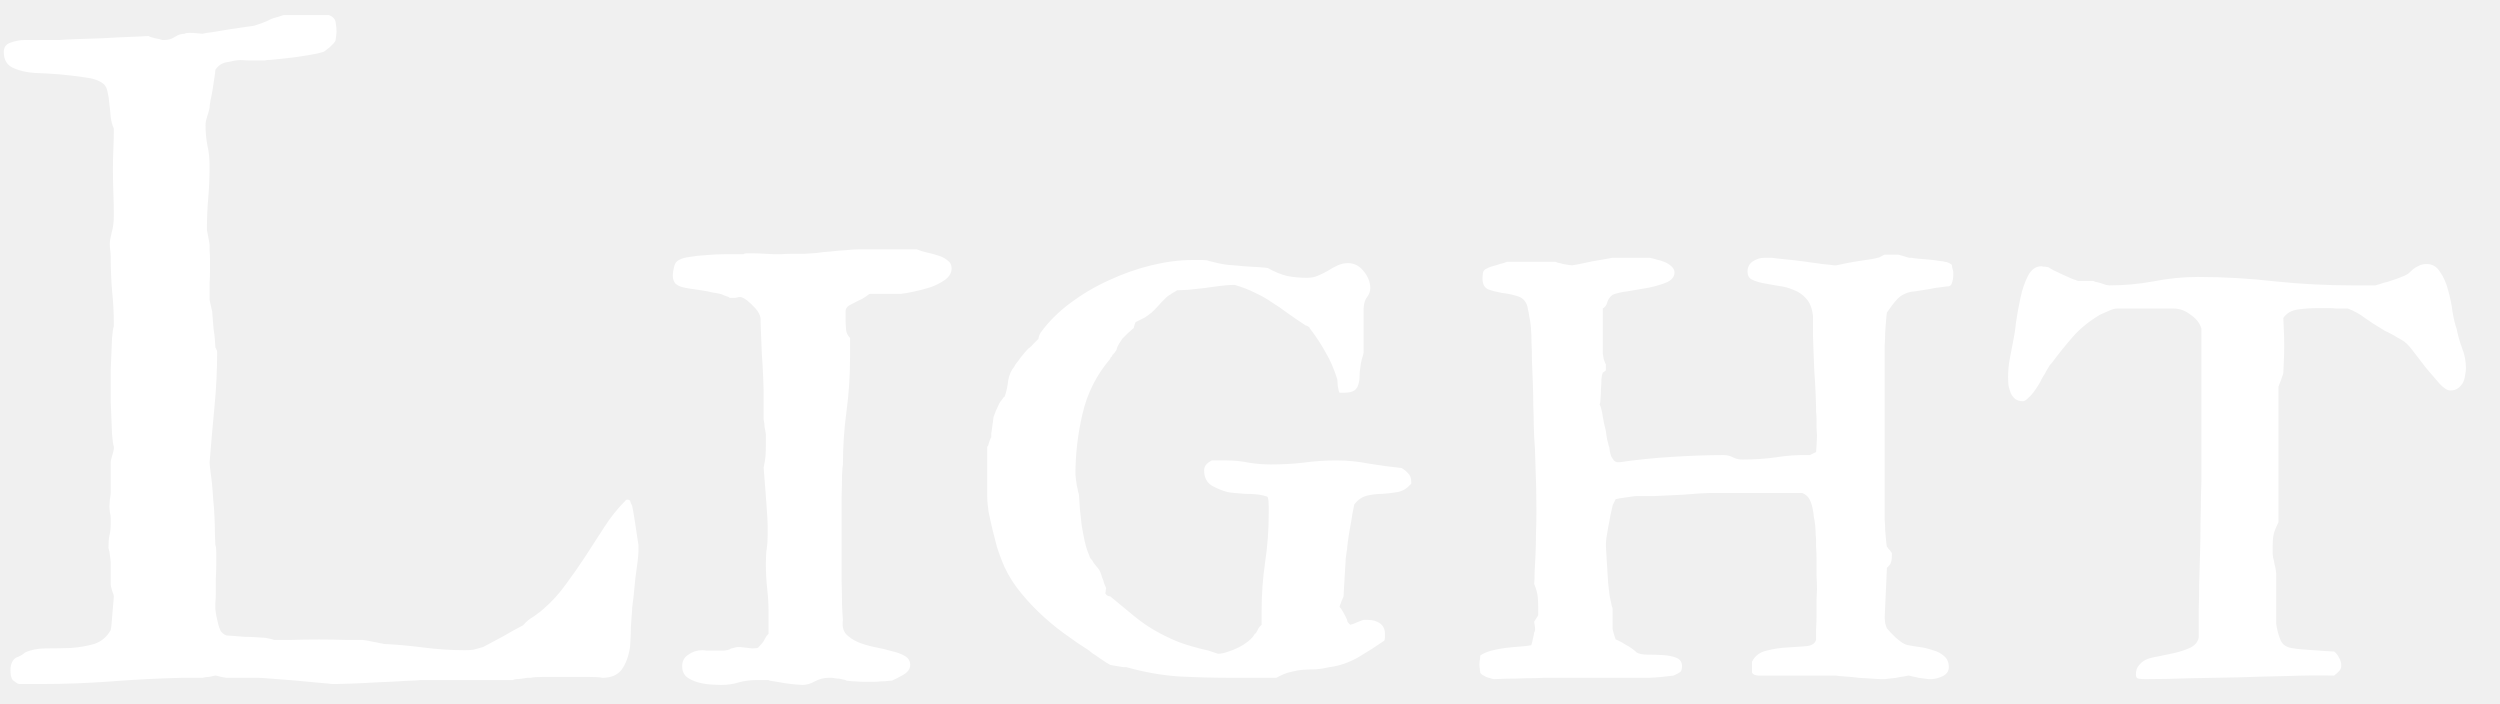
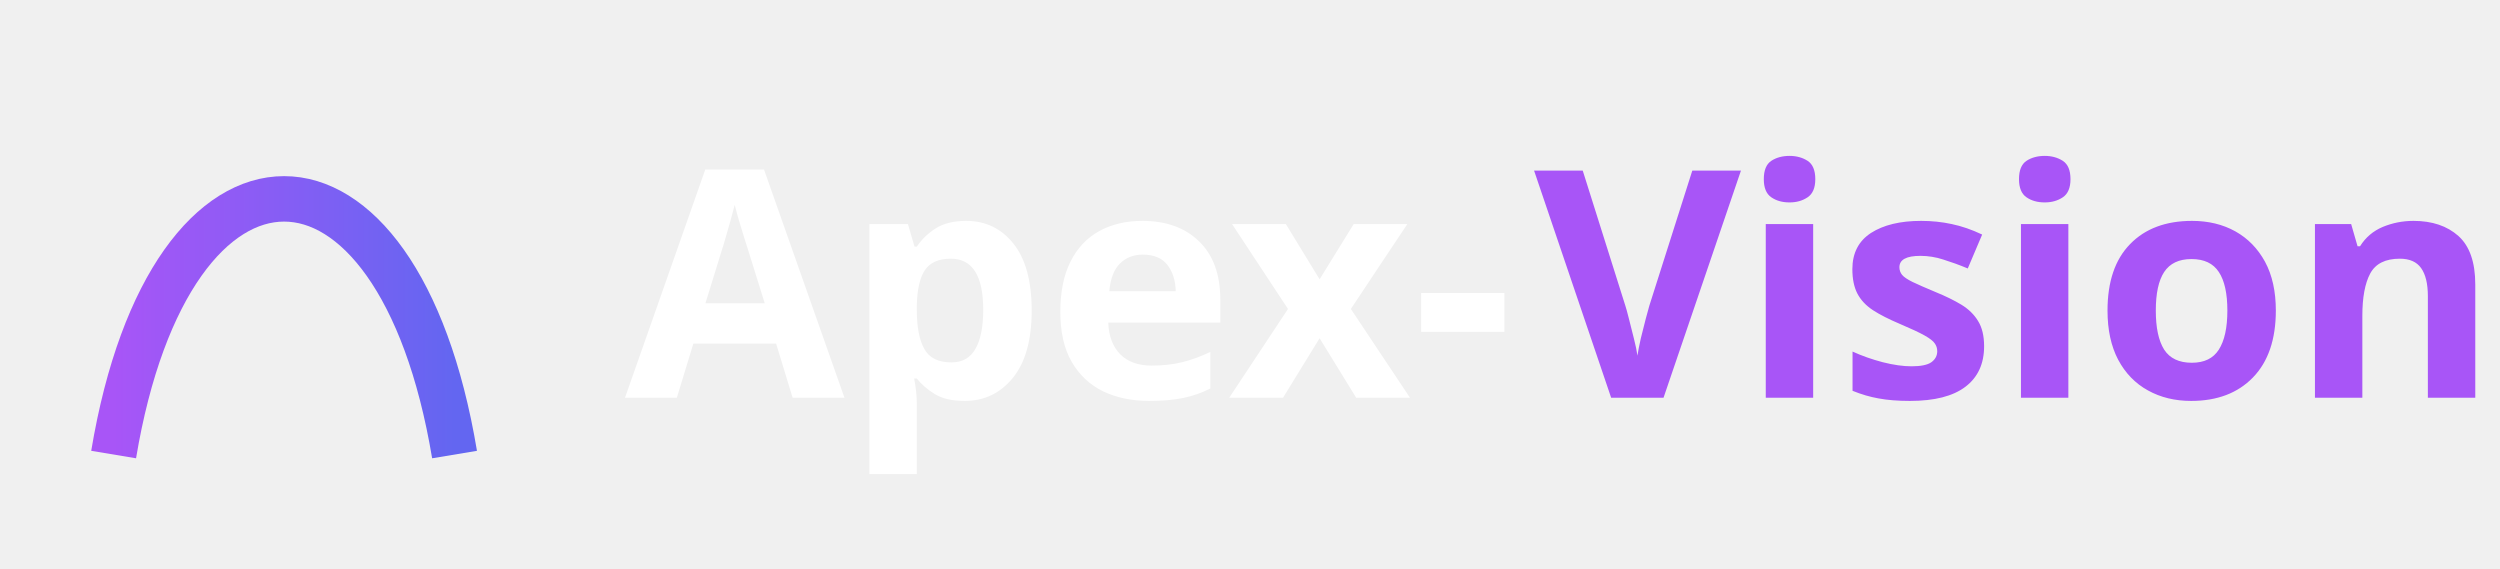
- <svg xmlns="http://www.w3.org/2000/svg" width="64" height="18" viewBox="0 0 64 18" fill="none">
-   <path d="M0.097 1.332C0.097 1.21 0.154 1.13 0.268 1.092C0.39 1.047 0.515 1.024 0.645 1.024H1.534C1.61 1.016 1.754 1.009 1.967 1.001C2.188 0.993 2.416 0.986 2.651 0.978C2.895 0.963 3.123 0.952 3.335 0.944C3.556 0.936 3.712 0.929 3.803 0.921C3.818 0.936 3.871 0.955 3.963 0.978C4.054 0.993 4.118 1.009 4.156 1.024H4.213C4.312 1.024 4.4 0.997 4.476 0.944C4.559 0.891 4.643 0.864 4.726 0.864C4.742 0.849 4.787 0.841 4.863 0.841C4.924 0.841 4.989 0.845 5.057 0.853C5.126 0.86 5.167 0.864 5.183 0.864C5.243 0.849 5.338 0.834 5.468 0.818C5.604 0.796 5.741 0.773 5.878 0.75C6.023 0.727 6.152 0.708 6.266 0.693C6.387 0.678 6.467 0.666 6.505 0.659C6.513 0.659 6.536 0.651 6.574 0.636C6.619 0.621 6.665 0.606 6.71 0.59C6.764 0.568 6.809 0.549 6.847 0.533C6.893 0.511 6.923 0.495 6.939 0.488C6.969 0.473 7.03 0.454 7.121 0.431C7.212 0.4 7.262 0.385 7.269 0.385H7.851H8.421C8.52 0.423 8.577 0.484 8.592 0.568C8.607 0.651 8.615 0.731 8.615 0.807C8.615 0.837 8.611 0.879 8.603 0.932C8.596 0.978 8.592 1.009 8.592 1.024C8.592 1.039 8.577 1.066 8.546 1.104C8.516 1.134 8.482 1.168 8.444 1.206C8.406 1.237 8.368 1.267 8.33 1.297C8.299 1.32 8.276 1.332 8.261 1.332C8.2 1.354 8.102 1.377 7.965 1.4C7.828 1.423 7.683 1.446 7.531 1.468C7.387 1.484 7.246 1.499 7.11 1.514C6.98 1.529 6.889 1.537 6.836 1.537C6.828 1.537 6.809 1.541 6.779 1.548C6.748 1.548 6.71 1.548 6.665 1.548C6.574 1.548 6.471 1.548 6.357 1.548C6.251 1.541 6.182 1.537 6.152 1.537C6.045 1.544 5.928 1.563 5.798 1.594C5.677 1.617 5.582 1.681 5.513 1.788C5.513 1.826 5.506 1.89 5.49 1.981C5.475 2.073 5.46 2.172 5.445 2.278C5.43 2.377 5.411 2.476 5.388 2.574C5.373 2.666 5.365 2.726 5.365 2.757C5.365 2.772 5.354 2.818 5.331 2.894C5.308 2.962 5.297 3 5.297 3.008C5.289 3.03 5.281 3.057 5.274 3.087C5.266 3.118 5.262 3.16 5.262 3.213C5.262 3.388 5.278 3.555 5.308 3.715C5.346 3.874 5.365 4.053 5.365 4.251C5.365 4.532 5.354 4.805 5.331 5.071C5.308 5.33 5.297 5.596 5.297 5.87C5.297 5.885 5.3 5.911 5.308 5.949C5.316 5.98 5.323 6.018 5.331 6.063C5.338 6.109 5.346 6.151 5.354 6.189C5.361 6.227 5.365 6.253 5.365 6.269C5.365 6.284 5.365 6.33 5.365 6.406C5.373 6.474 5.376 6.554 5.376 6.645C5.376 6.736 5.376 6.835 5.376 6.941C5.376 7.048 5.373 7.15 5.365 7.249C5.365 7.348 5.365 7.436 5.365 7.512C5.365 7.588 5.365 7.641 5.365 7.671C5.365 7.671 5.369 7.69 5.376 7.728C5.384 7.759 5.392 7.793 5.399 7.831C5.407 7.861 5.414 7.895 5.422 7.933C5.43 7.964 5.433 7.979 5.433 7.979C5.433 8.009 5.437 8.066 5.445 8.15C5.452 8.234 5.46 8.325 5.468 8.424C5.483 8.515 5.494 8.606 5.502 8.697C5.509 8.781 5.513 8.846 5.513 8.891L5.536 8.937C5.551 8.967 5.559 8.99 5.559 9.005C5.559 9.476 5.536 9.948 5.49 10.419C5.445 10.89 5.403 11.365 5.365 11.844C5.365 11.867 5.369 11.909 5.376 11.97C5.384 12.023 5.392 12.084 5.399 12.152C5.407 12.213 5.414 12.274 5.422 12.335C5.43 12.395 5.433 12.437 5.433 12.46C5.441 12.521 5.449 12.623 5.456 12.768C5.471 12.905 5.483 13.053 5.49 13.213C5.498 13.372 5.502 13.524 5.502 13.669C5.509 13.806 5.513 13.9 5.513 13.954C5.528 13.976 5.536 14.037 5.536 14.136C5.536 14.227 5.536 14.334 5.536 14.455C5.536 14.569 5.532 14.687 5.525 14.809C5.525 14.931 5.525 15.048 5.525 15.162C5.525 15.269 5.521 15.364 5.513 15.447C5.513 15.523 5.513 15.573 5.513 15.596C5.521 15.634 5.528 15.687 5.536 15.755C5.551 15.824 5.566 15.892 5.582 15.96C5.597 16.029 5.62 16.093 5.65 16.154C5.688 16.207 5.737 16.246 5.798 16.268C5.829 16.268 5.89 16.272 5.981 16.28C6.072 16.287 6.167 16.295 6.266 16.303C6.372 16.303 6.471 16.306 6.562 16.314C6.653 16.322 6.714 16.325 6.745 16.325C6.775 16.325 6.824 16.333 6.893 16.348C6.961 16.363 7.003 16.375 7.018 16.382C7.102 16.382 7.246 16.382 7.452 16.382C7.664 16.375 7.9 16.371 8.159 16.371C8.402 16.371 8.63 16.375 8.843 16.382C9.056 16.382 9.204 16.382 9.287 16.382C9.295 16.382 9.322 16.386 9.367 16.394C9.42 16.401 9.477 16.413 9.538 16.428C9.599 16.436 9.656 16.447 9.709 16.462C9.77 16.47 9.808 16.477 9.823 16.485C10.15 16.5 10.488 16.531 10.838 16.576C11.195 16.622 11.545 16.645 11.887 16.645C11.986 16.645 12.062 16.641 12.115 16.633C12.176 16.618 12.259 16.595 12.366 16.565C12.541 16.474 12.712 16.382 12.879 16.291C13.046 16.192 13.217 16.097 13.392 16.006C13.438 15.953 13.479 15.911 13.518 15.881C13.556 15.85 13.594 15.824 13.632 15.801C13.67 15.778 13.708 15.752 13.746 15.721C13.791 15.691 13.844 15.649 13.905 15.596C14.126 15.406 14.319 15.193 14.487 14.957C14.662 14.722 14.829 14.482 14.988 14.239C15.148 13.988 15.308 13.741 15.467 13.498C15.627 13.247 15.809 13.019 16.015 12.813C16.015 12.798 16.034 12.791 16.072 12.791H16.083C16.083 12.791 16.098 12.798 16.129 12.813L16.151 12.882C16.159 12.897 16.167 12.912 16.174 12.928C16.182 12.943 16.186 12.958 16.186 12.973C16.193 12.996 16.205 13.053 16.22 13.144C16.235 13.228 16.25 13.323 16.265 13.429C16.281 13.536 16.296 13.638 16.311 13.737C16.326 13.836 16.338 13.908 16.345 13.954V14.022V14.113C16.345 14.151 16.338 14.239 16.323 14.376C16.307 14.505 16.288 14.649 16.265 14.809C16.25 14.969 16.235 15.12 16.22 15.265C16.205 15.402 16.193 15.493 16.186 15.539C16.186 15.561 16.182 15.622 16.174 15.721C16.167 15.82 16.159 15.93 16.151 16.052C16.151 16.166 16.148 16.276 16.14 16.382C16.132 16.481 16.129 16.542 16.129 16.565C16.091 16.808 16.018 17.002 15.912 17.146C15.806 17.283 15.642 17.352 15.422 17.352C15.353 17.336 15.232 17.329 15.057 17.329C14.882 17.329 14.696 17.329 14.498 17.329C14.3 17.329 14.114 17.329 13.939 17.329C13.765 17.329 13.647 17.336 13.586 17.352C13.571 17.352 13.54 17.352 13.495 17.352C13.457 17.359 13.411 17.367 13.358 17.374C13.305 17.382 13.255 17.386 13.21 17.386C13.172 17.393 13.145 17.401 13.13 17.409H10.781C10.728 17.416 10.591 17.424 10.371 17.431C10.158 17.447 9.93 17.458 9.686 17.466C9.443 17.481 9.211 17.492 8.991 17.5C8.778 17.507 8.645 17.511 8.592 17.511H8.558H8.501C8.455 17.504 8.337 17.492 8.147 17.477C7.965 17.462 7.763 17.443 7.543 17.42C7.33 17.405 7.132 17.39 6.95 17.374C6.767 17.359 6.653 17.352 6.608 17.352H5.798C5.783 17.352 5.737 17.344 5.661 17.329C5.585 17.306 5.536 17.295 5.513 17.295C5.513 17.295 5.494 17.298 5.456 17.306C5.426 17.314 5.392 17.321 5.354 17.329C5.316 17.329 5.278 17.333 5.24 17.34C5.209 17.348 5.19 17.352 5.183 17.352H4.647C4.054 17.367 3.457 17.397 2.857 17.443C2.264 17.488 1.663 17.511 1.055 17.511H0.508C0.493 17.511 0.474 17.507 0.451 17.5C0.436 17.492 0.394 17.462 0.325 17.409C0.31 17.393 0.295 17.359 0.28 17.306C0.272 17.253 0.268 17.203 0.268 17.158C0.268 17.074 0.283 17.002 0.314 16.941C0.352 16.873 0.401 16.831 0.462 16.816C0.477 16.808 0.508 16.793 0.553 16.77C0.599 16.74 0.629 16.717 0.645 16.702C0.797 16.633 0.975 16.599 1.18 16.599C1.393 16.599 1.606 16.595 1.819 16.588C2.032 16.572 2.229 16.538 2.412 16.485C2.594 16.424 2.735 16.306 2.834 16.131C2.841 16.101 2.849 16.044 2.857 15.96C2.864 15.869 2.872 15.778 2.879 15.687C2.887 15.588 2.895 15.501 2.902 15.425C2.91 15.341 2.914 15.288 2.914 15.265C2.914 15.242 2.898 15.193 2.868 15.117C2.845 15.033 2.834 14.984 2.834 14.969V14.376L2.8 14.113C2.792 14.098 2.788 14.083 2.788 14.068C2.781 14.053 2.777 14.037 2.777 14.022C2.777 13.9 2.784 13.798 2.8 13.714C2.822 13.631 2.834 13.536 2.834 13.429V13.247C2.834 13.216 2.826 13.167 2.811 13.099C2.803 13.03 2.8 12.988 2.8 12.973C2.8 12.95 2.803 12.893 2.811 12.802C2.826 12.711 2.834 12.65 2.834 12.62V11.844C2.834 11.806 2.849 11.738 2.879 11.639C2.91 11.54 2.921 11.472 2.914 11.434C2.898 11.396 2.883 11.289 2.868 11.115C2.86 10.94 2.849 10.659 2.834 10.271V9.484C2.849 9.096 2.86 8.819 2.868 8.652C2.883 8.485 2.898 8.386 2.914 8.355V8.298C2.914 8.009 2.898 7.721 2.868 7.432C2.845 7.143 2.834 6.854 2.834 6.565C2.834 6.512 2.83 6.459 2.822 6.406C2.815 6.352 2.811 6.299 2.811 6.246C2.811 6.177 2.826 6.082 2.857 5.961C2.895 5.832 2.914 5.683 2.914 5.516C2.914 5.326 2.91 5.132 2.902 4.935C2.895 4.729 2.891 4.528 2.891 4.33C2.891 4.155 2.895 3.984 2.902 3.817C2.91 3.642 2.914 3.468 2.914 3.293C2.876 3.209 2.849 3.11 2.834 2.996C2.826 2.882 2.815 2.772 2.8 2.666C2.792 2.552 2.777 2.449 2.754 2.358C2.739 2.259 2.701 2.187 2.64 2.141C2.534 2.058 2.378 2.004 2.172 1.981C1.975 1.951 1.754 1.924 1.511 1.902C1.306 1.886 1.097 1.875 0.884 1.867C0.679 1.852 0.508 1.814 0.371 1.753C0.188 1.685 0.097 1.544 0.097 1.332ZM17.463 17.055C17.463 16.926 17.516 16.827 17.622 16.759C17.729 16.683 17.847 16.645 17.976 16.645C18.006 16.645 18.044 16.648 18.09 16.656C18.135 16.656 18.17 16.656 18.192 16.656H18.432C18.439 16.656 18.474 16.656 18.535 16.656C18.603 16.648 18.652 16.637 18.683 16.622C18.698 16.607 18.728 16.595 18.774 16.588C18.827 16.572 18.861 16.565 18.877 16.565H18.922H18.956L19.253 16.599C19.344 16.599 19.397 16.591 19.412 16.576C19.428 16.561 19.462 16.523 19.515 16.462C19.546 16.424 19.568 16.386 19.584 16.348C19.606 16.303 19.637 16.261 19.675 16.223V15.698C19.675 15.478 19.663 15.269 19.64 15.071C19.618 14.866 19.606 14.653 19.606 14.433C19.606 14.258 19.614 14.129 19.629 14.045C19.644 13.954 19.652 13.84 19.652 13.703V13.623C19.652 13.593 19.652 13.543 19.652 13.475C19.652 13.406 19.648 13.311 19.64 13.19C19.633 13.061 19.622 12.897 19.606 12.7C19.591 12.502 19.572 12.259 19.549 11.97C19.572 11.863 19.587 11.772 19.595 11.696C19.602 11.613 19.606 11.518 19.606 11.411V11.115C19.606 11.107 19.602 11.084 19.595 11.046C19.587 11.008 19.58 10.966 19.572 10.921C19.572 10.875 19.568 10.837 19.561 10.807C19.553 10.769 19.549 10.746 19.549 10.738V10.009C19.549 9.955 19.546 9.841 19.538 9.667C19.53 9.484 19.519 9.29 19.504 9.085C19.496 8.88 19.488 8.69 19.481 8.515C19.473 8.332 19.47 8.207 19.47 8.139C19.454 8.055 19.409 7.971 19.333 7.888C19.257 7.804 19.184 7.736 19.116 7.683C19.04 7.629 18.983 7.603 18.945 7.603C18.922 7.603 18.899 7.607 18.877 7.614C18.854 7.622 18.823 7.626 18.785 7.626H18.683C18.668 7.61 18.626 7.591 18.557 7.569C18.489 7.538 18.447 7.523 18.432 7.523C18.409 7.515 18.348 7.504 18.249 7.489C18.158 7.466 18.059 7.447 17.953 7.432C17.847 7.417 17.744 7.401 17.645 7.386C17.554 7.371 17.497 7.359 17.474 7.352C17.406 7.337 17.345 7.306 17.292 7.261C17.246 7.207 17.223 7.139 17.223 7.055C17.223 6.995 17.235 6.919 17.257 6.827C17.28 6.736 17.322 6.679 17.383 6.656C17.444 6.618 17.535 6.592 17.657 6.577C17.786 6.554 17.926 6.539 18.078 6.531C18.23 6.516 18.39 6.508 18.557 6.508C18.724 6.508 18.884 6.508 19.036 6.508C19.051 6.493 19.078 6.485 19.116 6.485C19.162 6.485 19.207 6.485 19.253 6.485C19.359 6.485 19.473 6.489 19.595 6.497C19.716 6.504 19.793 6.508 19.823 6.508C19.846 6.508 19.903 6.508 19.994 6.508C20.085 6.501 20.184 6.497 20.29 6.497C20.404 6.497 20.511 6.497 20.61 6.497C20.709 6.489 20.769 6.485 20.792 6.485C20.8 6.485 20.845 6.482 20.929 6.474C21.02 6.459 21.127 6.447 21.248 6.44C21.37 6.425 21.499 6.413 21.636 6.406C21.773 6.39 21.894 6.383 22.001 6.383H23.472C23.54 6.413 23.624 6.44 23.723 6.463C23.829 6.485 23.928 6.512 24.019 6.542C24.118 6.573 24.198 6.615 24.258 6.668C24.327 6.713 24.361 6.782 24.361 6.873C24.361 6.979 24.308 7.074 24.201 7.158C24.095 7.234 23.97 7.299 23.825 7.352C23.681 7.397 23.536 7.436 23.392 7.466C23.247 7.496 23.137 7.515 23.061 7.523H22.274C22.259 7.523 22.217 7.55 22.149 7.603C22.081 7.648 22.031 7.675 22.001 7.683C21.894 7.736 21.807 7.781 21.738 7.819C21.678 7.857 21.647 7.907 21.647 7.968V8.184C21.647 8.26 21.651 8.344 21.659 8.435C21.666 8.519 21.701 8.591 21.761 8.652V9.165C21.761 9.621 21.731 10.077 21.67 10.533C21.609 10.982 21.579 11.434 21.579 11.89C21.571 11.913 21.564 12.004 21.556 12.164C21.556 12.323 21.552 12.509 21.545 12.722C21.545 12.928 21.545 13.14 21.545 13.361C21.545 13.581 21.545 13.76 21.545 13.897C21.545 13.965 21.545 14.094 21.545 14.284C21.545 14.467 21.545 14.665 21.545 14.877C21.552 15.09 21.556 15.292 21.556 15.482C21.564 15.664 21.571 15.793 21.579 15.869C21.556 16.021 21.583 16.143 21.659 16.234C21.742 16.318 21.845 16.386 21.966 16.439C22.096 16.493 22.236 16.534 22.388 16.565C22.548 16.595 22.692 16.629 22.822 16.667C22.959 16.698 23.073 16.74 23.164 16.793C23.255 16.846 23.301 16.922 23.301 17.021C23.301 17.12 23.244 17.203 23.13 17.272C23.023 17.333 22.936 17.378 22.867 17.409C22.845 17.424 22.803 17.431 22.742 17.431C22.681 17.439 22.616 17.443 22.548 17.443C22.487 17.45 22.43 17.454 22.377 17.454C22.324 17.454 22.29 17.454 22.274 17.454C22.229 17.454 22.172 17.454 22.103 17.454C22.035 17.454 21.966 17.45 21.898 17.443C21.837 17.443 21.78 17.439 21.727 17.431C21.681 17.431 21.655 17.424 21.647 17.409C21.64 17.409 21.621 17.405 21.59 17.397C21.56 17.39 21.526 17.382 21.488 17.374C21.45 17.374 21.412 17.371 21.374 17.363C21.336 17.355 21.313 17.352 21.305 17.352H21.203C21.089 17.352 20.974 17.382 20.86 17.443C20.754 17.504 20.648 17.534 20.541 17.534C20.518 17.534 20.461 17.53 20.37 17.523C20.279 17.515 20.184 17.504 20.085 17.488C19.994 17.473 19.907 17.458 19.823 17.443C19.739 17.435 19.69 17.424 19.675 17.409H19.378C19.219 17.409 19.067 17.428 18.922 17.466C18.785 17.511 18.633 17.534 18.466 17.534C18.398 17.534 18.306 17.53 18.192 17.523C18.078 17.515 17.968 17.496 17.862 17.466C17.755 17.435 17.66 17.39 17.577 17.329C17.501 17.26 17.463 17.169 17.463 17.055ZM25.273 11.434C25.288 11.434 25.303 11.4 25.319 11.331C25.342 11.255 25.361 11.21 25.376 11.194C25.376 11.179 25.376 11.149 25.376 11.103C25.383 11.05 25.391 10.997 25.399 10.944C25.406 10.883 25.414 10.829 25.421 10.784C25.429 10.731 25.433 10.697 25.433 10.681C25.44 10.659 25.452 10.628 25.467 10.59C25.482 10.544 25.501 10.499 25.524 10.453C25.547 10.408 25.566 10.366 25.581 10.328C25.604 10.29 25.623 10.263 25.638 10.248C25.646 10.233 25.657 10.218 25.672 10.202C25.687 10.172 25.703 10.157 25.718 10.157C25.763 10.028 25.794 9.891 25.809 9.746C25.832 9.602 25.885 9.48 25.969 9.381C25.976 9.359 25.995 9.328 26.026 9.29C26.064 9.245 26.098 9.199 26.128 9.153C26.166 9.108 26.201 9.066 26.231 9.028C26.269 8.982 26.299 8.948 26.322 8.925C26.33 8.925 26.345 8.914 26.368 8.891C26.398 8.868 26.425 8.842 26.448 8.811C26.478 8.781 26.505 8.754 26.527 8.732C26.558 8.701 26.577 8.682 26.584 8.675C26.584 8.659 26.592 8.629 26.607 8.583C26.615 8.561 26.626 8.538 26.641 8.515C26.839 8.241 27.09 7.99 27.394 7.762C27.698 7.534 28.025 7.34 28.375 7.181C28.732 7.014 29.097 6.884 29.469 6.793C29.842 6.702 30.195 6.656 30.529 6.656C30.59 6.656 30.67 6.656 30.769 6.656C30.868 6.656 30.925 6.664 30.94 6.679L31.179 6.736C31.233 6.751 31.32 6.767 31.442 6.782C31.571 6.789 31.704 6.801 31.841 6.816C31.978 6.824 32.103 6.831 32.217 6.839C32.339 6.846 32.419 6.854 32.456 6.862C32.631 6.96 32.798 7.029 32.958 7.067C33.118 7.097 33.285 7.112 33.46 7.112C33.566 7.112 33.661 7.093 33.745 7.055C33.836 7.017 33.92 6.976 33.996 6.93C34.079 6.877 34.163 6.831 34.247 6.793C34.33 6.755 34.418 6.736 34.509 6.736C34.669 6.736 34.801 6.805 34.908 6.941C35.022 7.078 35.079 7.223 35.079 7.375C35.079 7.458 35.052 7.534 34.999 7.603C34.946 7.664 34.916 7.762 34.908 7.899V9.028C34.908 9.043 34.893 9.1 34.862 9.199C34.84 9.29 34.828 9.351 34.828 9.381C34.813 9.465 34.805 9.549 34.805 9.632C34.805 9.708 34.794 9.781 34.771 9.849C34.756 9.91 34.722 9.959 34.669 9.997C34.615 10.035 34.528 10.054 34.406 10.054H34.292C34.277 10.031 34.262 9.974 34.247 9.883C34.239 9.792 34.235 9.735 34.235 9.712C34.152 9.446 34.053 9.218 33.939 9.028C33.832 8.83 33.696 8.621 33.528 8.401C33.528 8.386 33.513 8.37 33.483 8.355C33.46 8.34 33.441 8.332 33.426 8.332C33.251 8.218 33.095 8.112 32.958 8.013C32.829 7.914 32.696 7.823 32.559 7.74C32.43 7.648 32.289 7.569 32.137 7.5C31.993 7.424 31.818 7.356 31.613 7.295H31.567H31.533C31.48 7.295 31.385 7.302 31.248 7.318C31.119 7.333 30.978 7.352 30.826 7.375C30.682 7.39 30.541 7.405 30.404 7.42C30.275 7.428 30.184 7.432 30.13 7.432C30.115 7.447 30.085 7.466 30.039 7.489C29.994 7.512 29.967 7.531 29.959 7.546C29.944 7.546 29.914 7.565 29.868 7.603C29.83 7.641 29.785 7.686 29.731 7.74C29.686 7.793 29.64 7.842 29.595 7.888C29.556 7.933 29.53 7.96 29.515 7.968C29.507 7.983 29.48 8.006 29.435 8.036C29.397 8.066 29.355 8.097 29.309 8.127C29.264 8.15 29.218 8.173 29.173 8.196C29.127 8.218 29.097 8.234 29.081 8.241C29.074 8.241 29.062 8.264 29.047 8.31C29.032 8.355 29.024 8.386 29.024 8.401C29.017 8.401 28.998 8.416 28.967 8.447C28.945 8.469 28.914 8.496 28.876 8.526C28.846 8.557 28.815 8.587 28.785 8.618C28.755 8.648 28.736 8.667 28.728 8.675C28.72 8.69 28.694 8.732 28.648 8.8C28.61 8.868 28.591 8.91 28.591 8.925C28.591 8.948 28.572 8.982 28.534 9.028C28.504 9.066 28.485 9.085 28.477 9.085C28.477 9.108 28.466 9.127 28.443 9.142C28.428 9.157 28.42 9.172 28.42 9.188C28.07 9.598 27.835 10.066 27.713 10.59C27.592 11.107 27.531 11.624 27.531 12.141C27.531 12.164 27.535 12.202 27.542 12.255C27.55 12.308 27.557 12.365 27.565 12.426C27.58 12.479 27.592 12.532 27.599 12.585C27.614 12.631 27.622 12.662 27.622 12.677C27.63 12.775 27.637 12.893 27.645 13.03C27.66 13.159 27.675 13.296 27.69 13.441C27.713 13.585 27.74 13.726 27.77 13.863C27.801 13.999 27.839 14.117 27.884 14.216C27.884 14.231 27.896 14.258 27.918 14.296C27.949 14.326 27.975 14.364 27.998 14.41C28.029 14.448 28.055 14.482 28.078 14.512C28.108 14.543 28.124 14.562 28.124 14.569C28.139 14.585 28.154 14.611 28.169 14.649C28.184 14.687 28.2 14.733 28.215 14.786C28.238 14.832 28.253 14.877 28.261 14.923C28.276 14.961 28.287 14.988 28.295 15.003C28.31 15.033 28.317 15.052 28.317 15.06C28.317 15.075 28.314 15.09 28.306 15.105C28.306 15.12 28.306 15.136 28.306 15.151C28.299 15.166 28.295 15.178 28.295 15.185C28.302 15.2 28.314 15.216 28.329 15.231C28.352 15.254 28.382 15.265 28.42 15.265C28.641 15.447 28.838 15.611 29.013 15.755C29.188 15.9 29.366 16.025 29.549 16.131C29.731 16.238 29.933 16.337 30.153 16.428C30.374 16.512 30.636 16.588 30.94 16.656L31.179 16.736C31.248 16.736 31.328 16.721 31.419 16.69C31.518 16.66 31.613 16.622 31.704 16.576C31.795 16.531 31.879 16.477 31.955 16.417C32.031 16.356 32.088 16.291 32.126 16.223C32.141 16.223 32.16 16.2 32.183 16.154C32.206 16.101 32.225 16.067 32.24 16.052L32.297 15.995V15.653C32.297 15.219 32.327 14.797 32.388 14.387C32.449 13.976 32.479 13.566 32.479 13.156C32.479 13.118 32.479 13.053 32.479 12.962C32.479 12.863 32.472 12.787 32.456 12.734C32.456 12.719 32.434 12.707 32.388 12.7C32.35 12.684 32.32 12.677 32.297 12.677C32.282 12.669 32.232 12.662 32.149 12.654C32.065 12.646 31.974 12.643 31.875 12.643C31.784 12.635 31.692 12.627 31.601 12.62C31.51 12.612 31.453 12.604 31.43 12.597C31.301 12.566 31.168 12.513 31.031 12.437C30.894 12.354 30.826 12.224 30.826 12.05C30.826 11.989 30.841 11.939 30.872 11.901C30.902 11.863 30.951 11.825 31.02 11.787H31.396C31.594 11.787 31.784 11.806 31.966 11.844C32.156 11.875 32.346 11.89 32.536 11.89C32.818 11.89 33.095 11.875 33.369 11.844C33.642 11.806 33.924 11.787 34.212 11.787C34.494 11.787 34.767 11.814 35.033 11.867C35.307 11.913 35.588 11.951 35.877 11.981C35.946 12.019 36.002 12.065 36.048 12.118C36.101 12.164 36.128 12.24 36.128 12.346C36.128 12.354 36.128 12.365 36.128 12.38C36.128 12.395 36.12 12.403 36.105 12.403C36.014 12.509 35.904 12.574 35.775 12.597C35.645 12.62 35.516 12.635 35.387 12.643C35.258 12.643 35.128 12.658 34.999 12.688C34.87 12.719 34.76 12.794 34.669 12.916C34.661 12.962 34.646 13.038 34.623 13.144C34.608 13.251 34.589 13.365 34.566 13.486C34.543 13.608 34.524 13.726 34.509 13.84C34.494 13.946 34.486 14.018 34.486 14.056C34.478 14.087 34.467 14.163 34.452 14.284C34.444 14.406 34.437 14.535 34.429 14.672C34.422 14.809 34.414 14.938 34.406 15.06C34.399 15.174 34.395 15.242 34.395 15.265C34.395 15.273 34.387 15.292 34.372 15.322C34.364 15.345 34.353 15.371 34.338 15.402C34.33 15.432 34.319 15.463 34.304 15.493C34.296 15.516 34.292 15.531 34.292 15.539C34.315 15.554 34.349 15.603 34.395 15.687C34.441 15.771 34.471 15.831 34.486 15.869C34.486 15.9 34.498 15.926 34.52 15.949L34.566 15.995C34.627 15.979 34.68 15.96 34.725 15.938C34.764 15.922 34.801 15.907 34.84 15.892C34.877 15.877 34.9 15.869 34.908 15.869H35.022C35.144 15.869 35.246 15.9 35.33 15.96C35.413 16.021 35.455 16.109 35.455 16.223V16.303C35.455 16.356 35.448 16.39 35.432 16.405C35.235 16.542 35.014 16.683 34.771 16.827C34.528 16.964 34.285 17.047 34.041 17.078C33.912 17.108 33.794 17.127 33.688 17.135C33.581 17.135 33.475 17.139 33.369 17.146C33.262 17.154 33.152 17.173 33.038 17.203C32.932 17.226 32.81 17.276 32.673 17.352H31.556C31.084 17.352 30.625 17.34 30.176 17.317C29.735 17.287 29.287 17.207 28.831 17.078C28.823 17.078 28.796 17.078 28.751 17.078C28.713 17.07 28.667 17.063 28.614 17.055C28.568 17.047 28.523 17.04 28.477 17.032C28.439 17.025 28.42 17.021 28.42 17.021C28.405 17.013 28.367 16.991 28.306 16.953C28.253 16.915 28.196 16.877 28.135 16.838C28.074 16.793 28.017 16.755 27.964 16.724C27.918 16.686 27.892 16.664 27.884 16.656C27.679 16.527 27.462 16.379 27.234 16.211C27.006 16.044 26.79 15.862 26.584 15.664C26.379 15.466 26.193 15.257 26.026 15.037C25.858 14.809 25.729 14.573 25.638 14.33C25.608 14.254 25.57 14.148 25.524 14.011C25.486 13.866 25.448 13.718 25.41 13.566C25.372 13.406 25.338 13.251 25.307 13.099C25.285 12.947 25.273 12.817 25.273 12.711V11.434ZM37.873 16.998C37.873 16.975 37.876 16.941 37.884 16.895C37.892 16.85 37.895 16.812 37.895 16.782C37.971 16.728 38.066 16.686 38.18 16.656C38.294 16.626 38.412 16.603 38.534 16.588C38.663 16.572 38.785 16.561 38.899 16.553C39.013 16.546 39.111 16.534 39.195 16.519C39.203 16.512 39.21 16.493 39.218 16.462C39.225 16.424 39.233 16.39 39.241 16.36C39.248 16.322 39.256 16.287 39.264 16.257C39.271 16.219 39.275 16.196 39.275 16.189C39.29 16.173 39.298 16.147 39.298 16.109C39.298 16.071 39.294 16.033 39.286 15.995C39.279 15.949 39.275 15.922 39.275 15.915C39.29 15.892 39.309 15.862 39.332 15.824C39.362 15.786 39.378 15.755 39.378 15.732V15.573C39.378 15.459 39.374 15.36 39.366 15.276C39.359 15.193 39.328 15.082 39.275 14.946C39.283 14.877 39.286 14.778 39.286 14.649C39.294 14.52 39.302 14.372 39.309 14.205C39.317 14.037 39.321 13.859 39.321 13.669C39.328 13.471 39.332 13.273 39.332 13.076C39.332 12.673 39.324 12.297 39.309 11.947C39.302 11.597 39.29 11.346 39.275 11.194C39.275 11.126 39.271 11.02 39.264 10.875C39.264 10.731 39.26 10.567 39.252 10.385C39.252 10.202 39.248 10.012 39.241 9.815C39.233 9.617 39.225 9.427 39.218 9.245C39.218 9.062 39.214 8.903 39.206 8.766C39.206 8.621 39.203 8.519 39.195 8.458C39.195 8.42 39.191 8.37 39.184 8.31C39.176 8.241 39.165 8.173 39.15 8.104C39.142 8.036 39.13 7.975 39.115 7.922C39.108 7.869 39.1 7.835 39.093 7.819C39.054 7.698 38.971 7.618 38.842 7.58C38.72 7.542 38.591 7.515 38.454 7.5C38.325 7.477 38.207 7.447 38.1 7.409C38.002 7.363 37.952 7.272 37.952 7.135C37.952 7.082 37.956 7.033 37.964 6.987C37.971 6.934 38.005 6.896 38.066 6.873C38.089 6.858 38.123 6.843 38.169 6.827C38.222 6.812 38.275 6.797 38.329 6.782C38.389 6.759 38.443 6.744 38.488 6.736C38.534 6.721 38.564 6.71 38.579 6.702H39.195H39.811C39.819 6.702 39.841 6.71 39.879 6.725C39.925 6.732 39.971 6.744 40.016 6.759C40.062 6.767 40.107 6.774 40.153 6.782C40.199 6.789 40.229 6.793 40.244 6.793C40.275 6.786 40.339 6.774 40.438 6.759C40.537 6.736 40.643 6.713 40.757 6.691C40.879 6.668 40.989 6.649 41.088 6.634C41.187 6.618 41.251 6.607 41.282 6.599H41.783H42.228C42.281 6.607 42.342 6.622 42.41 6.645C42.487 6.66 42.559 6.683 42.627 6.713C42.696 6.744 42.753 6.782 42.798 6.827C42.844 6.873 42.867 6.922 42.867 6.976C42.867 7.082 42.802 7.166 42.673 7.226C42.544 7.28 42.392 7.325 42.217 7.363C42.042 7.394 41.863 7.424 41.681 7.455C41.506 7.477 41.373 7.508 41.282 7.546C41.213 7.599 41.168 7.664 41.145 7.74C41.13 7.808 41.092 7.861 41.031 7.899V8.481V9.051C41.031 9.058 41.038 9.104 41.054 9.188C41.077 9.264 41.096 9.309 41.111 9.324V9.427V9.484C41.103 9.484 41.088 9.495 41.065 9.518C41.05 9.526 41.038 9.534 41.031 9.541C41.016 9.572 41.004 9.625 40.997 9.701C40.997 9.777 40.993 9.857 40.985 9.94C40.985 10.024 40.981 10.107 40.974 10.191C40.974 10.267 40.966 10.32 40.951 10.351C40.989 10.434 41.016 10.541 41.031 10.67C41.054 10.799 41.08 10.921 41.111 11.035C41.111 11.05 41.114 11.08 41.122 11.126C41.13 11.164 41.137 11.21 41.145 11.263C41.16 11.308 41.172 11.354 41.179 11.4C41.194 11.438 41.202 11.46 41.202 11.468C41.202 11.491 41.206 11.521 41.213 11.559C41.221 11.597 41.232 11.639 41.248 11.685C41.27 11.723 41.293 11.757 41.316 11.787C41.346 11.818 41.38 11.833 41.419 11.833H41.464C41.875 11.772 42.319 11.726 42.798 11.696C43.277 11.666 43.718 11.65 44.121 11.65C44.212 11.65 44.292 11.669 44.36 11.707C44.436 11.745 44.516 11.764 44.6 11.764C44.911 11.764 45.2 11.745 45.466 11.707C45.732 11.662 46.021 11.643 46.333 11.65L46.492 11.571C46.492 11.556 46.496 11.495 46.504 11.388C46.511 11.282 46.515 11.198 46.515 11.137C46.515 11.099 46.511 11.042 46.504 10.966C46.504 10.89 46.504 10.818 46.504 10.75C46.504 10.674 46.5 10.605 46.492 10.544C46.492 10.484 46.492 10.446 46.492 10.431C46.492 10.385 46.489 10.275 46.481 10.1C46.474 9.917 46.462 9.724 46.447 9.518C46.439 9.313 46.432 9.123 46.424 8.948C46.416 8.773 46.413 8.663 46.413 8.618V8.082C46.39 7.892 46.333 7.747 46.242 7.648C46.15 7.542 46.04 7.466 45.911 7.42C45.789 7.367 45.66 7.333 45.523 7.318C45.386 7.295 45.257 7.272 45.136 7.249C45.022 7.226 44.927 7.196 44.851 7.158C44.775 7.12 44.737 7.052 44.737 6.953C44.737 6.839 44.782 6.751 44.873 6.691C44.965 6.63 45.063 6.599 45.17 6.599H45.352C45.398 6.607 45.501 6.618 45.66 6.634C45.82 6.649 45.987 6.668 46.162 6.691C46.337 6.713 46.5 6.736 46.652 6.759C46.812 6.774 46.911 6.786 46.949 6.793H46.983H47.006C47.074 6.778 47.165 6.759 47.279 6.736C47.393 6.713 47.504 6.694 47.61 6.679C47.724 6.664 47.823 6.649 47.906 6.634C47.998 6.618 48.051 6.607 48.066 6.599C48.089 6.599 48.119 6.588 48.157 6.565C48.203 6.535 48.233 6.52 48.248 6.52H48.431H48.602L48.761 6.565C48.8 6.58 48.837 6.592 48.876 6.599C48.914 6.599 48.936 6.599 48.944 6.599C48.967 6.607 49.02 6.615 49.104 6.622C49.187 6.63 49.278 6.637 49.377 6.645C49.476 6.653 49.563 6.664 49.639 6.679C49.723 6.687 49.773 6.694 49.788 6.702C49.818 6.702 49.856 6.713 49.902 6.736C49.947 6.759 49.97 6.778 49.97 6.793C49.97 6.824 49.978 6.862 49.993 6.907C50.001 6.938 50.004 6.96 50.004 6.976C50.004 6.991 50.004 7.017 50.004 7.055C50.004 7.086 50.001 7.12 49.993 7.158C49.985 7.196 49.974 7.234 49.959 7.272C49.944 7.302 49.921 7.321 49.89 7.329C49.852 7.329 49.788 7.337 49.697 7.352C49.605 7.359 49.51 7.375 49.411 7.397C49.313 7.413 49.218 7.428 49.126 7.443C49.035 7.458 48.974 7.466 48.944 7.466C48.784 7.496 48.659 7.561 48.568 7.66C48.484 7.751 48.397 7.865 48.305 8.002C48.298 8.04 48.29 8.108 48.283 8.207C48.275 8.298 48.267 8.401 48.26 8.515C48.26 8.629 48.256 8.739 48.248 8.846C48.248 8.944 48.248 9.013 48.248 9.051V11.103V13.133C48.248 13.163 48.248 13.22 48.248 13.304C48.256 13.387 48.26 13.475 48.26 13.566C48.267 13.657 48.275 13.745 48.283 13.828C48.29 13.912 48.298 13.969 48.305 13.999C48.321 14.007 48.332 14.022 48.34 14.045C48.355 14.06 48.37 14.075 48.385 14.091L48.431 14.159V14.25C48.431 14.311 48.423 14.36 48.408 14.398C48.401 14.436 48.366 14.482 48.305 14.535L48.248 15.812C48.248 15.835 48.252 15.881 48.26 15.949C48.275 16.01 48.29 16.055 48.305 16.086C48.328 16.109 48.359 16.143 48.397 16.189C48.442 16.234 48.488 16.28 48.533 16.325C48.587 16.371 48.64 16.413 48.693 16.451C48.754 16.489 48.811 16.512 48.864 16.519C48.94 16.534 49.035 16.55 49.149 16.565C49.263 16.58 49.373 16.607 49.48 16.645C49.594 16.675 49.689 16.724 49.765 16.793C49.849 16.861 49.89 16.956 49.89 17.078C49.89 17.184 49.833 17.264 49.719 17.317C49.613 17.363 49.518 17.386 49.434 17.386H49.377C49.362 17.386 49.328 17.382 49.275 17.374C49.229 17.367 49.176 17.359 49.115 17.352C49.062 17.336 49.009 17.325 48.955 17.317C48.91 17.302 48.879 17.295 48.864 17.295C48.849 17.295 48.807 17.302 48.739 17.317C48.678 17.325 48.613 17.336 48.545 17.352C48.477 17.359 48.412 17.367 48.351 17.374C48.29 17.382 48.256 17.386 48.248 17.386H48.191H48.134C48.112 17.386 48.047 17.382 47.941 17.374C47.834 17.367 47.716 17.359 47.587 17.352C47.465 17.336 47.344 17.325 47.222 17.317C47.108 17.31 47.036 17.302 47.006 17.295H45.01C44.98 17.295 44.946 17.287 44.908 17.272C44.87 17.249 44.851 17.23 44.851 17.215V17.078V16.941C44.927 16.789 45.052 16.694 45.227 16.656C45.402 16.61 45.577 16.584 45.751 16.576C45.934 16.561 46.097 16.55 46.242 16.542C46.386 16.527 46.47 16.47 46.492 16.371C46.492 16.318 46.492 16.23 46.492 16.109C46.5 15.979 46.504 15.85 46.504 15.721C46.504 15.584 46.504 15.455 46.504 15.333C46.511 15.212 46.515 15.128 46.515 15.082C46.515 14.999 46.511 14.889 46.504 14.752C46.504 14.615 46.504 14.482 46.504 14.353C46.504 14.216 46.5 14.098 46.492 13.999C46.492 13.893 46.492 13.828 46.492 13.806C46.492 13.79 46.489 13.748 46.481 13.68C46.481 13.612 46.477 13.54 46.47 13.463C46.462 13.38 46.451 13.304 46.435 13.235C46.428 13.159 46.42 13.106 46.413 13.076C46.398 12.969 46.371 12.878 46.333 12.802C46.303 12.726 46.238 12.665 46.139 12.62H44.976H43.79C43.76 12.62 43.672 12.623 43.528 12.631C43.391 12.639 43.239 12.65 43.072 12.665C42.905 12.673 42.745 12.681 42.593 12.688C42.449 12.696 42.361 12.7 42.331 12.7H42.194H41.897C41.875 12.7 41.837 12.703 41.783 12.711C41.738 12.719 41.685 12.726 41.624 12.734C41.571 12.741 41.517 12.749 41.464 12.757C41.419 12.764 41.384 12.772 41.361 12.779C41.354 12.794 41.339 12.825 41.316 12.87C41.293 12.909 41.282 12.935 41.282 12.95C41.267 13.011 41.248 13.095 41.225 13.201C41.209 13.3 41.191 13.403 41.168 13.509C41.153 13.608 41.137 13.699 41.122 13.783C41.114 13.859 41.111 13.904 41.111 13.919C41.111 13.973 41.114 14.056 41.122 14.17C41.13 14.284 41.137 14.41 41.145 14.547C41.153 14.676 41.16 14.801 41.168 14.923C41.183 15.044 41.194 15.143 41.202 15.219C41.202 15.227 41.206 15.25 41.213 15.288C41.221 15.318 41.228 15.352 41.236 15.39C41.244 15.428 41.251 15.466 41.259 15.504C41.274 15.542 41.282 15.565 41.282 15.573V15.926V16.086C41.282 16.109 41.293 16.158 41.316 16.234C41.339 16.31 41.354 16.356 41.361 16.371C41.369 16.371 41.396 16.382 41.441 16.405C41.495 16.428 41.548 16.458 41.601 16.496C41.662 16.527 41.719 16.561 41.772 16.599C41.825 16.637 41.867 16.671 41.897 16.702C41.958 16.74 42.053 16.759 42.182 16.759C42.312 16.759 42.441 16.762 42.57 16.77C42.699 16.778 42.813 16.8 42.912 16.838C43.011 16.877 43.06 16.949 43.06 17.055C43.06 17.123 43.045 17.173 43.015 17.203C42.984 17.226 42.927 17.256 42.844 17.295C42.623 17.325 42.41 17.344 42.205 17.352C42.008 17.352 41.806 17.352 41.601 17.352H40.62H39.845C39.784 17.352 39.678 17.352 39.526 17.352C39.381 17.359 39.222 17.363 39.047 17.363C38.88 17.371 38.72 17.374 38.568 17.374C38.416 17.382 38.31 17.386 38.249 17.386C38.226 17.386 38.196 17.378 38.157 17.363C38.12 17.355 38.081 17.344 38.044 17.329C38.005 17.306 37.971 17.287 37.941 17.272C37.91 17.249 37.895 17.23 37.895 17.215C37.888 17.184 37.884 17.154 37.884 17.123C37.876 17.093 37.873 17.051 37.873 16.998ZM54.679 17.272C54.679 17.173 54.702 17.097 54.748 17.044C54.793 16.983 54.85 16.933 54.919 16.895C54.995 16.858 55.105 16.827 55.249 16.804C55.394 16.774 55.538 16.743 55.683 16.713C55.835 16.675 55.968 16.629 56.082 16.576C56.196 16.515 56.264 16.432 56.287 16.325V16.086V15.972C56.287 15.919 56.287 15.801 56.287 15.618C56.294 15.428 56.298 15.212 56.298 14.969C56.306 14.718 56.313 14.452 56.321 14.17C56.329 13.889 56.333 13.623 56.333 13.372C56.34 13.121 56.344 12.905 56.344 12.722C56.352 12.532 56.355 12.407 56.355 12.346V10.373V8.412C56.317 8.275 56.226 8.158 56.082 8.059C55.945 7.952 55.8 7.899 55.648 7.899H54.189C54.136 7.899 54.06 7.922 53.961 7.968C53.862 8.013 53.794 8.044 53.756 8.059C53.467 8.234 53.235 8.424 53.06 8.629C52.885 8.827 52.711 9.043 52.536 9.279C52.52 9.294 52.498 9.321 52.467 9.359C52.444 9.397 52.418 9.442 52.387 9.495C52.365 9.541 52.338 9.587 52.308 9.632C52.285 9.67 52.27 9.697 52.262 9.712C52.247 9.75 52.22 9.8 52.182 9.86C52.144 9.921 52.102 9.982 52.057 10.043C52.011 10.104 51.962 10.157 51.908 10.202C51.863 10.248 51.821 10.271 51.783 10.271C51.707 10.271 51.642 10.252 51.589 10.214C51.544 10.176 51.506 10.126 51.475 10.066C51.452 10.005 51.433 9.94 51.418 9.872C51.411 9.796 51.407 9.724 51.407 9.655C51.407 9.488 51.422 9.328 51.452 9.176C51.483 9.024 51.513 8.865 51.544 8.697C51.566 8.599 51.589 8.447 51.612 8.241C51.642 8.028 51.681 7.819 51.726 7.614C51.772 7.401 51.836 7.215 51.92 7.055C52.004 6.896 52.118 6.816 52.262 6.816C52.27 6.816 52.285 6.82 52.308 6.827C52.33 6.827 52.349 6.827 52.365 6.827C52.387 6.835 52.41 6.839 52.433 6.839C52.456 6.854 52.501 6.881 52.57 6.919C52.638 6.949 52.711 6.983 52.786 7.021C52.87 7.059 52.946 7.093 53.014 7.124C53.083 7.154 53.125 7.169 53.14 7.169C53.148 7.177 53.17 7.185 53.208 7.192C53.254 7.192 53.3 7.192 53.345 7.192C53.398 7.192 53.448 7.192 53.493 7.192C53.539 7.192 53.569 7.192 53.585 7.192C53.585 7.192 53.604 7.2 53.642 7.215C53.687 7.223 53.733 7.234 53.779 7.249C53.832 7.264 53.877 7.28 53.915 7.295C53.961 7.302 53.987 7.306 53.995 7.306C54.375 7.306 54.751 7.272 55.124 7.204C55.504 7.128 55.884 7.09 56.264 7.09C56.933 7.09 57.594 7.128 58.248 7.204C58.909 7.272 59.571 7.306 60.232 7.306H60.814C60.829 7.299 60.867 7.287 60.928 7.272C60.988 7.249 61.053 7.23 61.121 7.215C61.19 7.192 61.258 7.169 61.327 7.147C61.395 7.124 61.444 7.105 61.475 7.09C61.543 7.067 61.6 7.04 61.646 7.01C61.691 6.972 61.733 6.934 61.771 6.896C61.817 6.858 61.866 6.827 61.92 6.805C61.973 6.774 62.041 6.759 62.125 6.759C62.269 6.759 62.383 6.827 62.467 6.964C62.558 7.093 62.627 7.249 62.672 7.432C62.725 7.614 62.763 7.8 62.786 7.99C62.817 8.173 62.851 8.313 62.889 8.412C62.919 8.572 62.965 8.735 63.026 8.903C63.094 9.07 63.128 9.245 63.128 9.427C63.128 9.48 63.121 9.541 63.105 9.61C63.098 9.678 63.079 9.743 63.048 9.803C63.018 9.857 62.976 9.902 62.923 9.94C62.87 9.978 62.805 9.997 62.729 9.997C62.653 9.997 62.562 9.94 62.456 9.826C62.349 9.705 62.235 9.572 62.113 9.427C61.999 9.275 61.885 9.127 61.771 8.982C61.665 8.838 61.566 8.743 61.475 8.697C61.46 8.69 61.425 8.671 61.372 8.64C61.327 8.61 61.273 8.58 61.213 8.549C61.159 8.519 61.106 8.492 61.053 8.469C61.007 8.439 60.977 8.42 60.962 8.412C60.817 8.329 60.677 8.237 60.54 8.139C60.411 8.04 60.266 7.96 60.107 7.899C60.084 7.899 60.042 7.899 59.981 7.899C59.928 7.899 59.871 7.899 59.81 7.899C59.749 7.892 59.692 7.888 59.639 7.888C59.594 7.888 59.559 7.888 59.536 7.888H59.32C59.16 7.888 58.997 7.899 58.83 7.922C58.662 7.945 58.537 8.017 58.453 8.139C58.453 8.199 58.457 8.294 58.465 8.424C58.472 8.553 58.476 8.694 58.476 8.846C58.476 8.998 58.472 9.138 58.465 9.267C58.457 9.397 58.453 9.488 58.453 9.541C58.453 9.556 58.446 9.583 58.431 9.621C58.423 9.651 58.411 9.686 58.396 9.724C58.381 9.762 58.366 9.8 58.351 9.838C58.343 9.868 58.336 9.887 58.328 9.895V13.372C58.26 13.509 58.218 13.616 58.203 13.691C58.187 13.768 58.18 13.87 58.18 13.999V14.17C58.18 14.186 58.184 14.22 58.191 14.273C58.206 14.319 58.218 14.372 58.225 14.433C58.24 14.486 58.252 14.539 58.26 14.592C58.267 14.638 58.271 14.668 58.271 14.684V15.972C58.294 16.131 58.332 16.272 58.385 16.394C58.438 16.515 58.552 16.584 58.727 16.599C58.757 16.607 58.818 16.614 58.909 16.622C59.008 16.629 59.111 16.637 59.217 16.645C59.331 16.652 59.438 16.66 59.536 16.667C59.643 16.675 59.715 16.679 59.753 16.679C59.806 16.717 59.848 16.77 59.879 16.838C59.917 16.899 59.936 16.964 59.936 17.032C59.936 17.093 59.92 17.139 59.89 17.169C59.867 17.2 59.822 17.241 59.753 17.295C59.381 17.287 58.985 17.291 58.567 17.306C58.157 17.314 57.739 17.325 57.313 17.34C56.895 17.348 56.481 17.355 56.07 17.363C55.66 17.378 55.276 17.386 54.919 17.386C54.858 17.386 54.801 17.382 54.748 17.374C54.702 17.367 54.679 17.333 54.679 17.272Z" fill="white" />
+ <svg xmlns="http://www.w3.org/2000/svg" width="220" height="50" viewBox="0 0 220 50" fill="none">
+   <style>
+     .text {
+       font-family: 'Orbitron', sans-serif;
+       font-size: 28px;
+       font-weight: 700;
+     }
+   </style>
+   <defs>
+     <linearGradient id="grad1" x1="0%" y1="0%" x2="100%" y2="0%">
+       <stop offset="0%" style="stop-color:#A855F7;stop-opacity:1" />
+       <stop offset="100%" style="stop-color:#6366F1;stop-opacity:1" />
+     </linearGradient>
+   </defs>
+   <path d="M10 40 C15 10, 35 10, 40 40" stroke="url(#grad1)" stroke-width="4" fill="none" />
+   <text x="55" y="35" fill="white" class="text">Apex-</text>
+   <text x="135" y="35" fill="#A855F7" class="text">Vision</text>
</svg>
